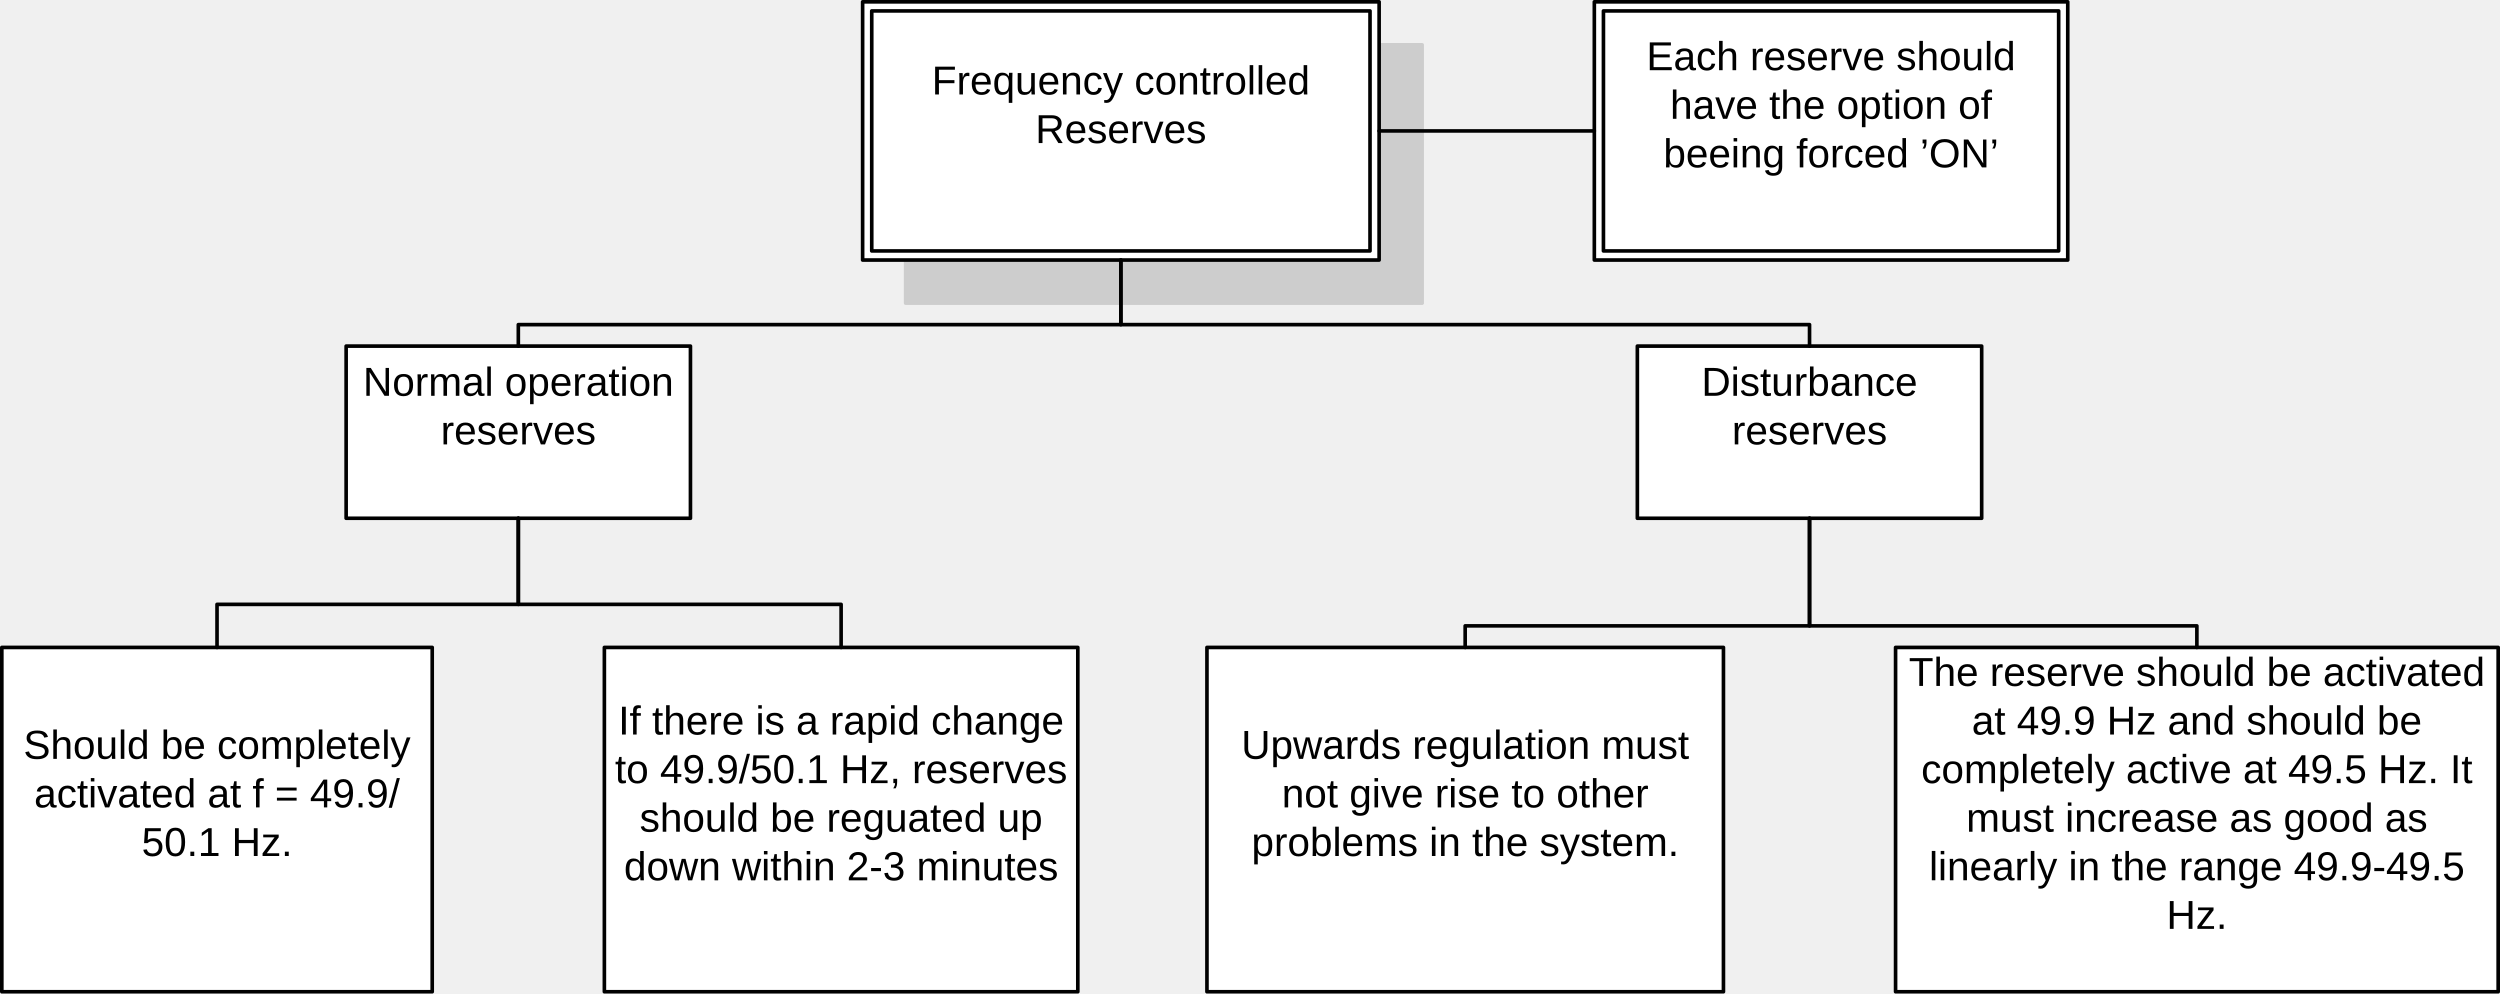
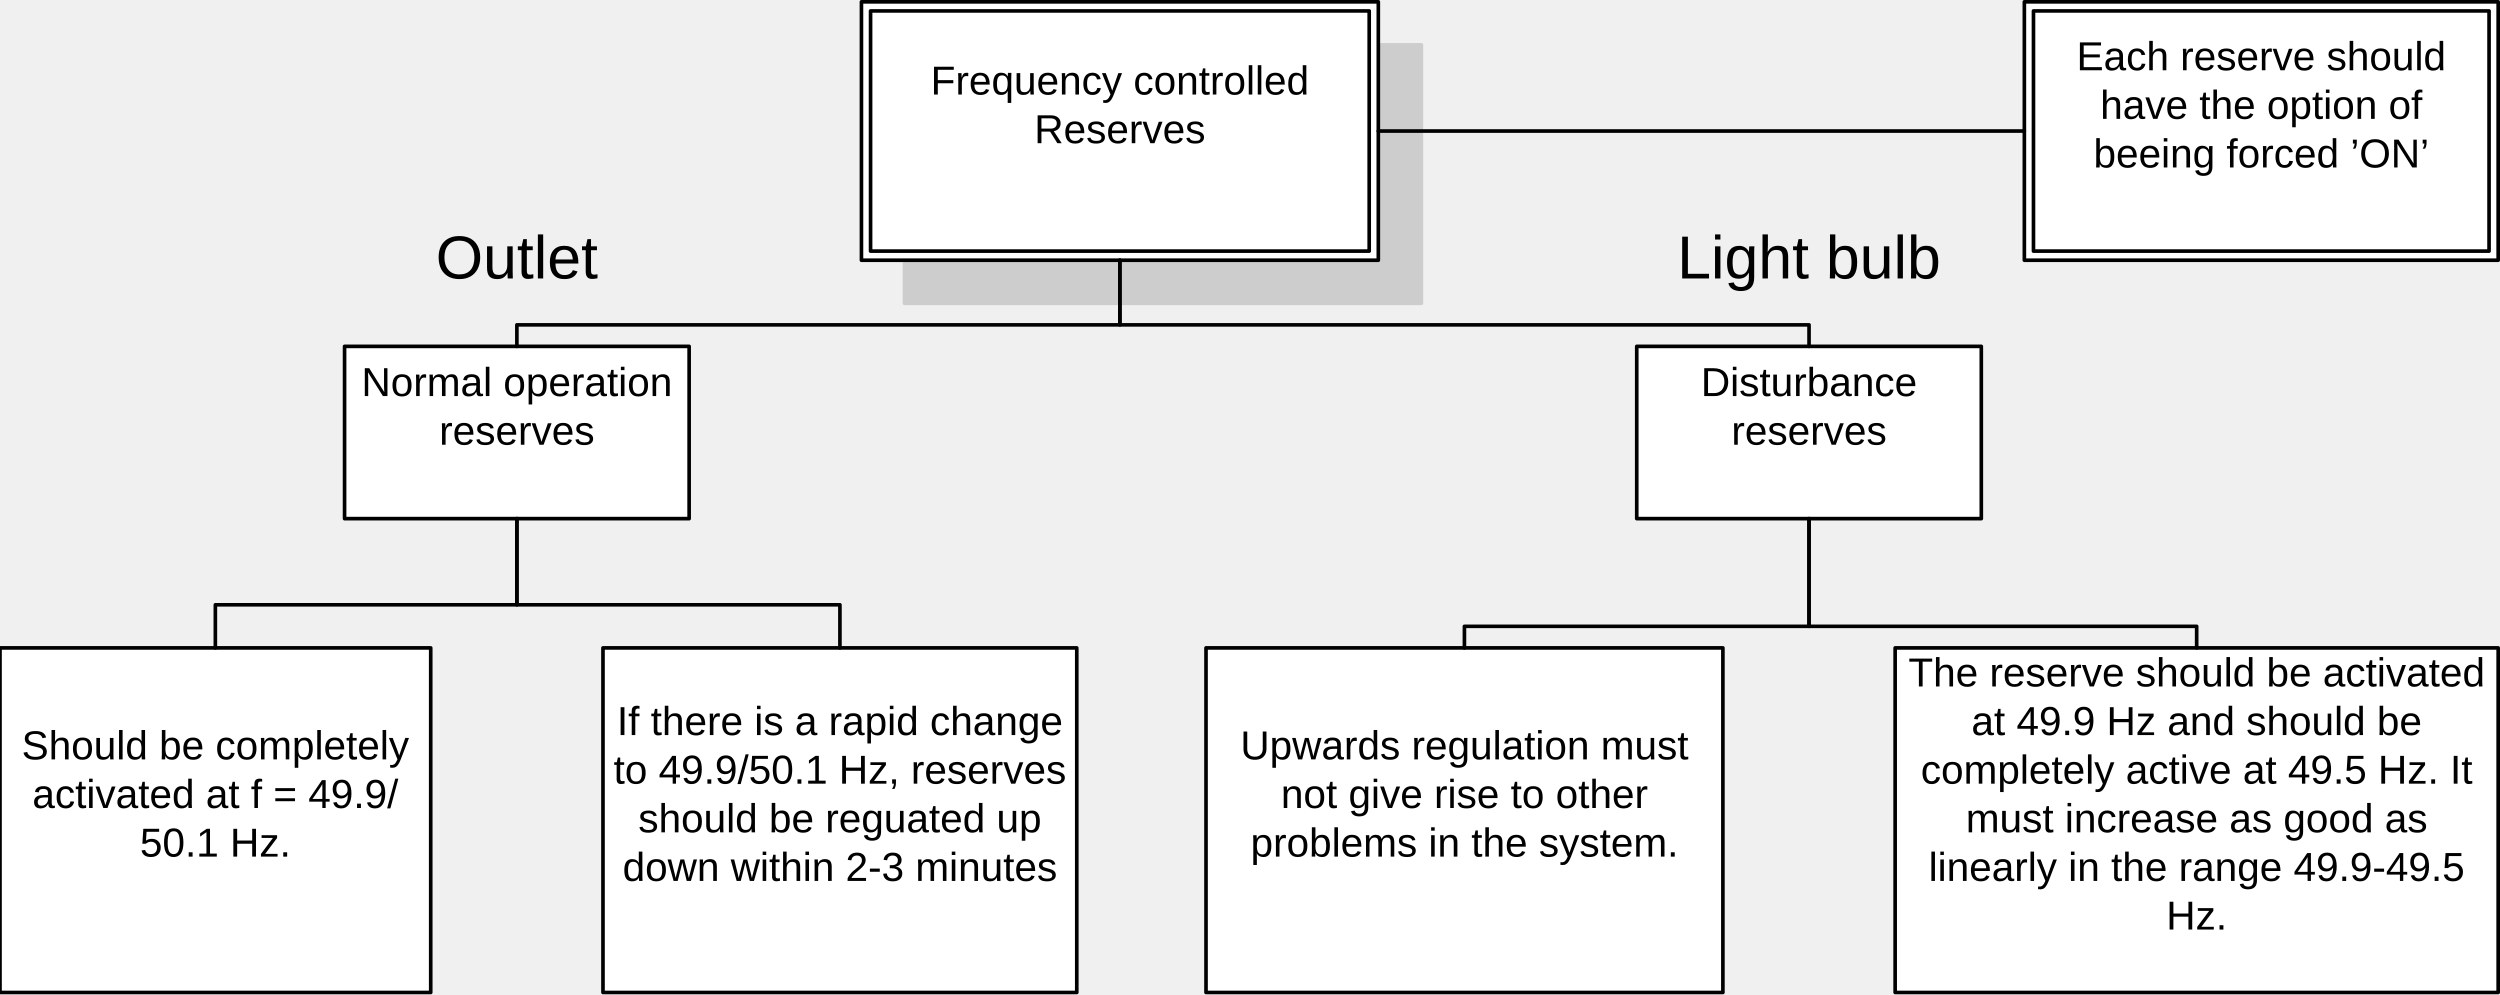
- <svg xmlns="http://www.w3.org/2000/svg" version="1.1" width="617.439" height="245.387" id="svg2" xml:space="preserve">
+ <svg xmlns="http://www.w3.org/2000/svg" version="1.1" width="616.987" height="245.387" id="svg2" xml:space="preserve">
  <defs id="defs6" />
-   <g transform="matrix(1.25,0,0,-1.25,6.24125,246.0012)" id="g12">
-     <g id="g14">
-       <path d="m 173.945,136.909 102.051,0 0,51.024 -102.051,0 0,-51.024 z" id="path16" style="fill:#cdcdcd;fill-opacity:1;fill-rule:evenodd;stroke:none" />
-       <path d="m 173.945,136.909 0,51.032 102.051,0 0,-51.032 -102.051,0 z m 1.801,1.801 0,47.43 98.449,0 0,-47.43 -98.449,0 z" id="path18" style="fill:none;stroke:#cdcdcd;stroke-width:0.72;stroke-linecap:round;stroke-linejoin:round;stroke-miterlimit:10;stroke-opacity:1;stroke-dasharray:none" />
-       <path d="m 165.445,145.421 102.051,0 0,51.024 -102.051,0 0,-51.024 z" id="path20" style="fill:#ffffff;fill-opacity:1;fill-rule:evenodd;stroke:none" />
-       <path d="m 165.445,145.421 0,51.02 102.051,0 0,-51.02 -102.051,0 z m 1.801,1.801 0,47.418 98.449,0 0,-47.418 -98.449,0 z" id="path22" style="fill:none;stroke:#000000;stroke-width:0.72;stroke-linecap:round;stroke-linejoin:round;stroke-miterlimit:10;stroke-opacity:1;stroke-dasharray:none" />
-       <text transform="matrix(1,0,0,-1,179.1166,178.13)" id="text24">
-         <tspan x="0 4.88 7.544 11.992 16.44 20.888 25.336 29.784 33.784 37.784 40 44 48.448 52.895 55.111 57.775 62.223 63.999 65.775 70.223 74.671" y="0" id="tspan26" style="font-size:8px;font-variant:normal;font-weight:normal;writing-mode:lr-tb;fill:#000000;fill-opacity:1;fill-rule:nonzero;stroke:none;font-family:Arial;-inkscape-font-specification:Arial">Frequency controlled </tspan>
-         <tspan x="20.46 26.236 30.684 34.684 39.132 41.796 45.796 50.244" y="9.6" id="tspan28" style="font-size:8px;font-variant:normal;font-weight:normal;writing-mode:lr-tb;fill:#000000;fill-opacity:1;fill-rule:nonzero;stroke:none;font-family:Arial;-inkscape-font-specification:Arial">Reserves</tspan>
-       </text>
-       <path d="m 318.516,94.402 68.031,0 0,34.015 -68.031,0 0,-34.015 z" id="path30" style="fill:#ffffff;fill-opacity:1;fill-rule:evenodd;stroke:#000000;stroke-width:0.72;stroke-linecap:round;stroke-linejoin:round;stroke-miterlimit:10;stroke-opacity:1;stroke-dasharray:none" />
-       <text transform="matrix(1,0,0,-1,331.1866,118.6)" id="text32">
-         <tspan x="0 5.776 7.552 11.552 13.768 18.216 20.88 25.328 29.776 34.224 38.224 42.672" y="0" id="tspan34" style="font-size:8px;font-variant:normal;font-weight:normal;writing-mode:lr-tb;fill:#000000;fill-opacity:1;fill-rule:nonzero;stroke:none;font-family:Arial;-inkscape-font-specification:Arial">Disturbance </tspan>
-         <tspan x="6.01 8.674 13.122 17.122 21.57 24.234 28.234 32.682" y="9.6" id="tspan36" style="font-size:8px;font-variant:normal;font-weight:normal;writing-mode:lr-tb;fill:#000000;fill-opacity:1;fill-rule:nonzero;stroke:none;font-family:Arial;-inkscape-font-specification:Arial">reserves</tspan>
-       </text>
-       <path d="m 216.465,145.421 0,-12.762 136.07,0 0,-4.25" id="path38" style="fill:none;stroke:#000000;stroke-width:0.72;stroke-linecap:round;stroke-linejoin:round;stroke-miterlimit:10;stroke-opacity:1;stroke-dasharray:none" />
-       <path d="m 63.398,94.402 68.028,0 0,34.015 -68.028,0 0,-34.015 z" id="path40" style="fill:#ffffff;fill-opacity:1;fill-rule:evenodd;stroke:#000000;stroke-width:0.72;stroke-linecap:round;stroke-linejoin:round;stroke-miterlimit:10;stroke-opacity:1;stroke-dasharray:none" />
-       <text transform="matrix(1,0,0,-1,66.73663,118.6)" id="text42">
-         <tspan x="0 5.776 10.224 12.888 19.552 24 25.776 27.992 32.44 36.888 41.336 44 48.448 50.663 52.439 56.887 61.335" y="0" id="tspan44" style="font-size:8px;font-variant:normal;font-weight:normal;writing-mode:lr-tb;fill:#000000;fill-opacity:1;fill-rule:nonzero;stroke:none;font-family:Arial;-inkscape-font-specification:Arial">Normal operation </tspan>
-         <tspan x="15.34 18.004 22.452 26.452 30.9 33.564 37.564 42.012" y="9.6" id="tspan46" style="font-size:8px;font-variant:normal;font-weight:normal;writing-mode:lr-tb;fill:#000000;fill-opacity:1;fill-rule:nonzero;stroke:none;font-family:Arial;-inkscape-font-specification:Arial">reserves</tspan>
-       </text>
-       <path d="m 216.465,145.421 0,-12.762 -119.047,0 0,-4.25" id="path48" style="fill:none;stroke:#000000;stroke-width:0.72;stroke-linecap:round;stroke-linejoin:round;stroke-miterlimit:10;stroke-opacity:1;stroke-dasharray:none" />
-       <path d="m 310.016,145.421 93.543,0 0,51.024 -93.543,0 0,-51.024 z" id="path50" style="fill:#ffffff;fill-opacity:1;fill-rule:evenodd;stroke:none" />
-       <path d="m 310.016,145.421 0,51.02 93.539,0 0,-51.02 -93.539,0 z m 1.8,1.801 0,47.418 89.942,0 0,-47.418 -89.942,0 z" id="path52" style="fill:none;stroke:#000000;stroke-width:0.72;stroke-linecap:round;stroke-linejoin:round;stroke-miterlimit:10;stroke-opacity:1;stroke-dasharray:none" />
-       <text transform="matrix(1,0,0,-1,320.3166,182.93)" id="text54">
-         <tspan x="0 5.328 9.776 13.776 18.224 20.44 23.104 27.552 31.552 36 38.664 42.664 47.112 49.328 53.327 57.775 62.223 66.671 68.447 72.895" y="0" id="tspan56" style="font-size:8px;font-variant:normal;font-weight:normal;writing-mode:lr-tb;fill:#000000;fill-opacity:1;fill-rule:nonzero;stroke:none;font-family:Arial;-inkscape-font-specification:Arial">Each reserve should </tspan>
-         <tspan x="4.66 9.108 13.556 17.556 22.004 24.22 26.436 30.884 35.332 37.548 41.996 46.444 48.66 50.436 54.883 59.331 61.547 65.995 68.211" y="9.6" id="tspan58" style="font-size:8px;font-variant:normal;font-weight:normal;writing-mode:lr-tb;fill:#000000;fill-opacity:1;fill-rule:nonzero;stroke:none;font-family:Arial;-inkscape-font-specification:Arial">have the option of </tspan>
-         <tspan x="3.34 7.788 12.236 16.684 18.46 22.908 27.356 29.572 31.788 36.236 38.9 42.9 47.348 51.796 54.011 55.787 62.003 67.779 69.555" y="19.2" id="tspan60" style="font-size:8px;font-variant:normal;font-weight:normal;writing-mode:lr-tb;fill:#000000;fill-opacity:1;fill-rule:nonzero;stroke:none;font-family:Arial;-inkscape-font-specification:Arial">beeing forced ’ON’ </tspan>
-       </text>
-       <path d="m 267.496,170.929 42.52,0" id="path62" style="fill:none;stroke:#000000;stroke-width:0.72;stroke-linecap:round;stroke-linejoin:round;stroke-miterlimit:10;stroke-opacity:1;stroke-dasharray:none" />
-       <path d="m -4.633,0.851 85.039,0 0,68.031 -85.039,0 0,-68.031 z" id="path64" style="fill:#ffffff;fill-opacity:1;fill-rule:evenodd;stroke:#000000;stroke-width:0.72;stroke-linecap:round;stroke-linejoin:round;stroke-miterlimit:10;stroke-opacity:1;stroke-dasharray:none" />
-       <text transform="matrix(1,0,0,-1,-0.359371,46.87)" id="text66">
-         <tspan x="0 5.328 9.776 14.224 18.672 20.448 24.896 27.112 31.56 36.008 38.224 42.224 46.672 53.335 57.783 59.559 64.007 66.223 70.671 72.447 76.447" y="0" id="tspan68" style="font-size:8px;font-variant:normal;font-weight:normal;writing-mode:lr-tb;fill:#000000;fill-opacity:1;fill-rule:nonzero;stroke:none;font-family:Arial;-inkscape-font-specification:Arial">Should be completely </tspan>
-         <tspan x="2.111 6.559 10.559 12.775 14.551 18.551 22.999 25.215 29.663 34.111 36.327 40.775 42.991 45.207 47.423 49.639 54.302 56.518 60.966 65.414 67.63 72.078" y="9.6" id="tspan70" style="font-size:8px;font-variant:normal;font-weight:normal;writing-mode:lr-tb;fill:#000000;fill-opacity:1;fill-rule:nonzero;stroke:none;font-family:Arial;-inkscape-font-specification:Arial">activated at f = 49.9/</tspan>
-         <tspan x="23.349 27.797 32.245 34.461 38.909 41.125 46.901 50.901" y="19.2" id="tspan72" style="font-size:8px;font-variant:normal;font-weight:normal;writing-mode:lr-tb;fill:#000000;fill-opacity:1;fill-rule:nonzero;stroke:none;font-family:Arial;-inkscape-font-specification:Arial">50.1 Hz.</tspan>
-       </text>
-       <path d="m 97.418,94.402 0,-17.012 -59.531,0 0,-8.512" id="path74" style="fill:none;stroke:#000000;stroke-width:0.72;stroke-linecap:round;stroke-linejoin:round;stroke-miterlimit:10;stroke-opacity:1;stroke-dasharray:none" />
-       <path d="m 114.418,0.851 93.543,0 0,68.031 -93.543,0 0,-68.031 z" id="path76" style="fill:#ffffff;fill-opacity:1;fill-rule:evenodd;stroke:#000000;stroke-width:0.72;stroke-linecap:round;stroke-linejoin:round;stroke-miterlimit:10;stroke-opacity:1;stroke-dasharray:none" />
-       <text transform="matrix(1,0,0,-1,117.1666,51.67)" id="text78">
-         <tspan x="0 2.216 4.432 6.648 8.864 13.312 17.76 20.424 24.872 27.088 28.864 32.864 35.08 39.528 41.744 44.408 48.856 53.303 55.079 59.527 61.743 65.743 70.191 74.639 79.087 83.605 88.053" y="0" id="tspan80" style="font-size:8px;font-variant:normal;font-weight:normal;writing-mode:lr-tb;fill:#000000;fill-opacity:1;fill-rule:nonzero;stroke:none;font-family:Arial;-inkscape-font-specification:Arial">If there is a rapid change </tspan>
-         <tspan x="-0.66 1.556 6.004 8.22 12.668 17.116 19.332 23.78 25.996 30.444 34.892 37.108 41.556 43.772 49.547 53.547 55.763 57.979 60.643 65.091 69.091 73.539 76.203 80.267 84.715 88.715" y="9.6" id="tspan82" style="font-size:8px;font-variant:normal;font-weight:normal;writing-mode:lr-tb;fill:#000000;fill-opacity:1;fill-rule:nonzero;stroke:none;font-family:Arial;-inkscape-font-specification:Arial">to 49.9/50.1 Hz, reserves </tspan>
-         <tspan x="4.22 8.22 12.668 17.116 21.564 23.34 27.788 30.004 34.452 38.9 41.116 43.78 48.228 52.676 57.123 61.571 63.787 68.235 72.683 74.899 79.347 83.795" y="19.2" id="tspan84" style="font-size:8px;font-variant:normal;font-weight:normal;writing-mode:lr-tb;fill:#000000;fill-opacity:1;fill-rule:nonzero;stroke:none;font-family:Arial;-inkscape-font-specification:Arial">should be reguated up </tspan>
-         <tspan x="1.12 5.568 10.016 15.792 20.24 22.456 28.232 30.008 32.224 36.672 38.448 42.896 45.112 49.56 52.215 56.663 58.879 65.543 67.319 71.767 76.215 78.431 82.931" y="28.8" id="tspan86" style="font-size:8px;font-variant:normal;font-weight:normal;writing-mode:lr-tb;fill:#000000;fill-opacity:1;fill-rule:nonzero;stroke:none;font-family:Arial;-inkscape-font-specification:Arial">down within 2-3 minutes</tspan>
-       </text>
-       <path d="m 97.418,94.402 0,-17.012 63.777,0 0,-8.512" id="path88" style="fill:none;stroke:#000000;stroke-width:0.72;stroke-linecap:round;stroke-linejoin:round;stroke-miterlimit:10;stroke-opacity:1;stroke-dasharray:none" />
-       <path d="m 233.477,0.851 102.05,0 0,68.031 -102.05,0 0,-68.031 z" id="path90" style="fill:#ffffff;fill-opacity:1;fill-rule:evenodd;stroke:#000000;stroke-width:0.72;stroke-linecap:round;stroke-linejoin:round;stroke-miterlimit:10;stroke-opacity:1;stroke-dasharray:none" />
-       <text transform="matrix(1,0,0,-1,240.2566,46.87)" id="text92">
-         <tspan x="0 5.776 10.224 16 20.448 23.112 27.56 31.56 33.776 36.44 40.888 45.336 49.784 51.559 56.007 58.223 59.999 64.447 68.895 71.111 77.775 82.261 86.261 88.477" y="0" id="tspan94" style="font-size:8px;font-variant:normal;font-weight:normal;writing-mode:lr-tb;fill:#000000;fill-opacity:1;fill-rule:nonzero;stroke:none;font-family:Arial;-inkscape-font-specification:Arial">Upwards regulation must </tspan>
-         <tspan x="8 12.448 16.896 19.112 21.328 25.776 27.552 31.552 36 38.216 40.88 42.656 46.656 51.104 53.32 55.536 59.983 62.199 66.647 68.863 73.311 77.759 80.423" y="9.6" id="tspan96" style="font-size:8px;font-variant:normal;font-weight:normal;writing-mode:lr-tb;fill:#000000;fill-opacity:1;fill-rule:nonzero;stroke:none;font-family:Arial;-inkscape-font-specification:Arial">not give rise to other </tspan>
-         <tspan x="2.01 6.458 9.122 13.57 18.018 19.794 24.242 30.906 34.906 37.122 38.898 43.346 45.562 47.778 52.226 56.673 58.889 62.889 66.889 70.889 73.105 77.553 84.26" y="19.2" id="tspan98" style="font-size:8px;font-variant:normal;font-weight:normal;writing-mode:lr-tb;fill:#000000;fill-opacity:1;fill-rule:nonzero;stroke:none;font-family:Arial;-inkscape-font-specification:Arial">problems in the system.</tspan>
-       </text>
-       <path d="m 369.535,0.851 119.063,0 0,68.031 -119.063,0 0,-68.031 z" id="path100" style="fill:#ffffff;fill-opacity:1;fill-rule:evenodd;stroke:#000000;stroke-width:0.72;stroke-linecap:round;stroke-linejoin:round;stroke-miterlimit:10;stroke-opacity:1;stroke-dasharray:none" />
-       <text transform="matrix(1,0,0,-1,372.1466,61.27)" id="text102">
-         <tspan x="0 4.88 9.328 13.776 15.992 18.656 23.104 27.104 31.552 34.216 38.216 42.664 44.88 48.88 53.327 57.775 62.223 63.999 68.447 70.663 75.111 79.559 81.824 86.272 90.272 92.488 94.264 98.264 102.712 104.928 109.376 113.824" y="0" id="tspan104" style="font-size:8px;font-variant:normal;font-weight:normal;writing-mode:lr-tb;fill:#000000;fill-opacity:1;fill-rule:nonzero;stroke:none;font-family:Arial;-inkscape-font-specification:Arial">The reserve should be activated </tspan>
-         <tspan x="12.44 16.888 19.104 21.32 25.768 30.216 32.432 36.88 39.096 44.872 48.872 51.088 55.536 59.984 64.431 66.647 70.647 75.095 79.543 83.991 85.767 90.215 92.497 96.945 101.393" y="9.6" id="tspan106" style="font-size:8px;font-variant:normal;font-weight:normal;writing-mode:lr-tb;fill:#000000;fill-opacity:1;fill-rule:nonzero;stroke:none;font-family:Arial;-inkscape-font-specification:Arial">at 49.9 Hz and should be </tspan>
-         <tspan x="2.45 6.45 10.898 17.562 22.01 23.786 28.234 30.45 34.898 36.674 40.674 42.89 47.338 51.338 53.553 55.329 59.329 63.777 65.993 70.441 72.657 74.873 79.321 83.83 86.046 90.494 92.71 98.486 102.486 104.702 106.918 109.134 111.35" y="19.2" id="tspan108" style="font-size:8px;font-variant:normal;font-weight:normal;writing-mode:lr-tb;fill:#000000;fill-opacity:1;fill-rule:nonzero;stroke:none;font-family:Arial;-inkscape-font-specification:Arial">completely active at 49.5 Hz. It </tspan>
-         <tspan x="11.34 18.004 22.452 26.452 28.668 30.884 32.66 37.108 41.108 43.772 48.22 52.668 56.668 61.116 63.331 67.779 71.779 73.995 78.443 82.891 87.339 91.828 94.044 98.492 102.492" y="28.8" id="tspan110" style="font-size:8px;font-variant:normal;font-weight:normal;writing-mode:lr-tb;fill:#000000;fill-opacity:1;fill-rule:nonzero;stroke:none;font-family:Arial;-inkscape-font-specification:Arial">must increase as good as </tspan>
-         <tspan x="4 5.776 7.552 12 16.448 20.896 23.56 25.336 29.336 31.552 33.328 37.776 39.992 42.208 46.656 51.104 53.32 55.983 60.431 64.879 69.327 73.775 75.991 80.439 84.94 87.156 91.604 94.268 98.716 103.164 105.38 109.828" y="38.4" id="tspan112" style="font-size:8px;font-variant:normal;font-weight:normal;writing-mode:lr-tb;fill:#000000;fill-opacity:1;fill-rule:nonzero;stroke:none;font-family:Arial;-inkscape-font-specification:Arial">linearly in the range 49.9-49.5 </tspan>
-         <tspan x="50.92 56.696 60.696 62.912" y="48" id="tspan114" style="font-size:8px;font-variant:normal;font-weight:normal;writing-mode:lr-tb;fill:#000000;fill-opacity:1;fill-rule:nonzero;stroke:none;font-family:Arial;-inkscape-font-specification:Arial">Hz. </tspan>
-       </text>
-       <path d="m 352.535,94.402 0,-21.262 -68.039,0 0,-4.262" id="path116" style="fill:none;stroke:#000000;stroke-width:0.72;stroke-linecap:round;stroke-linejoin:round;stroke-miterlimit:10;stroke-opacity:1;stroke-dasharray:none" />
-       <path d="m 352.535,94.402 0,-21.262 76.531,0 0,-4.262" id="path118" style="fill:none;stroke:#000000;stroke-width:0.72;stroke-linecap:round;stroke-linejoin:round;stroke-miterlimit:10;stroke-opacity:1;stroke-dasharray:none" />
-     </g>
+   <g transform="matrix(1.25,0,0,-1.25,-53.15,416.1875)" id="g12">
+     <path d="m 221.1,273.06 102.05,0 0,51.024 -102.05,0 0,-51.024 z" id="path14" style="fill:#cdcdcd;fill-opacity:1;fill-rule:evenodd;stroke:none" />
+     <path d="m 221.1,273.06 0,51.03 102.05,0 0,-51.03 -102.05,0 z m 1.8,1.8 0,47.43 98.45,0 0,-47.43 -98.45,0 z" id="path16" style="fill:none;stroke:#cdcdcd;stroke-width:0.72;stroke-linecap:round;stroke-linejoin:round;stroke-miterlimit:10;stroke-opacity:1;stroke-dasharray:none" />
+     <path d="m 212.6,281.57 102.05,0 0,51.024 -102.05,0 0,-51.024 z" id="path18" style="fill:#ffffff;fill-opacity:1;fill-rule:evenodd;stroke:none" />
+     <path d="m 212.6,281.57 0,51.02 102.05,0 0,-51.02 -102.05,0 z m 1.8,1.8 0,47.42 98.45,0 0,-47.42 -98.45,0 z" id="path20" style="fill:none;stroke:#000000;stroke-width:0.72;stroke-linecap:round;stroke-linejoin:round;stroke-miterlimit:10;stroke-opacity:1;stroke-dasharray:none" />
+     <text transform="matrix(1,0,0,-1,226.27,314.28)" id="text22">
+       <tspan x="0 4.887 7.551 12 16.449 20.898 25.348 29.797 33.797 37.797 40.02 44.02 48.469 52.918 55.141 57.805 62.254 64.031 65.809 70.258 74.707" y="0" id="tspan24" style="font-size:8px;font-variant:normal;font-weight:normal;writing-mode:lr-tb;fill:#000000;fill-opacity:1;fill-rule:nonzero;stroke:none;font-family:Arial;-inkscape-font-specification:Arial">Frequency controlled </tspan>
+     </text>
+     <text transform="matrix(1,0,0,-1,246.73,304.68)" id="text26">
+       <tspan x="0 5.777 10.227 14.227 18.676 21.34 25.34 29.789" y="0" id="tspan28" style="font-size:8px;font-variant:normal;font-weight:normal;writing-mode:lr-tb;fill:#000000;fill-opacity:1;fill-rule:nonzero;stroke:none;font-family:Arial;-inkscape-font-specification:Arial">Reserves</tspan>
+     </text>
+     <path d="m 365.67,230.55 68.031,0 0,34.016 -68.031,0 0,-34.016 z" id="path30" style="fill:#ffffff;fill-opacity:1;fill-rule:evenodd;stroke:none" />
+     <path d="m 365.67,230.55 68.031,0 0,34.016 -68.031,0 0,-34.016 z" id="path32" style="fill:none;stroke:#000000;stroke-width:0.72;stroke-linecap:round;stroke-linejoin:round;stroke-miterlimit:10;stroke-opacity:1;stroke-dasharray:none" />
+     <text transform="matrix(1,0,0,-1,378.34,254.75)" id="text34">
+       <tspan x="0 5.777 7.555 11.555 13.777 18.227 20.891 25.34 29.789 34.238 38.238 42.688" y="0" id="tspan36" style="font-size:8px;font-variant:normal;font-weight:normal;writing-mode:lr-tb;fill:#000000;fill-opacity:1;fill-rule:nonzero;stroke:none;font-family:Arial;-inkscape-font-specification:Arial">Disturbance </tspan>
+     </text>
+     <text transform="matrix(1,0,0,-1,384.35,245.15)" id="text38">
+       <tspan x="0 2.664 7.113 11.113 15.563 18.227 22.227 26.676" y="0" id="tspan40" style="font-size:8px;font-variant:normal;font-weight:normal;writing-mode:lr-tb;fill:#000000;fill-opacity:1;fill-rule:nonzero;stroke:none;font-family:Arial;-inkscape-font-specification:Arial">reserves</tspan>
+     </text>
+     <path d="m 263.62,281.57 0,-12.76 136.07,0 0,-4.25" id="path42" style="fill:none;stroke:#000000;stroke-width:0.72;stroke-linecap:round;stroke-linejoin:round;stroke-miterlimit:10;stroke-opacity:1;stroke-dasharray:none" />
+     <path d="m 110.55,230.55 68.031,0 0,34.016 -68.031,0 0,-34.016 z" id="path44" style="fill:#ffffff;fill-opacity:1;fill-rule:evenodd;stroke:none" />
+     <path d="m 110.55,230.55 68.031,0 0,34.016 -68.031,0 0,-34.016 z" id="path46" style="fill:none;stroke:#000000;stroke-width:0.72;stroke-linecap:round;stroke-linejoin:round;stroke-miterlimit:10;stroke-opacity:1;stroke-dasharray:none" />
+     <text transform="matrix(1,0,0,-1,113.89,254.75)" id="text48">
+       <tspan x="0 5.777 10.227 12.891 19.555 24.004 25.781 28.004 32.453 36.902 41.351 44.016 48.465 50.687 52.465 56.914 61.363" y="0" id="tspan50" style="font-size:8px;font-variant:normal;font-weight:normal;writing-mode:lr-tb;fill:#000000;fill-opacity:1;fill-rule:nonzero;stroke:none;font-family:Arial;-inkscape-font-specification:Arial">Normal operation </tspan>
+     </text>
+     <text transform="matrix(1,0,0,-1,129.23,245.15)" id="text52">
+       <tspan x="0 2.664 7.113 11.113 15.563 18.227 22.227 26.676" y="0" id="tspan54" style="font-size:8px;font-variant:normal;font-weight:normal;writing-mode:lr-tb;fill:#000000;fill-opacity:1;fill-rule:nonzero;stroke:none;font-family:Arial;-inkscape-font-specification:Arial">reserves</tspan>
+     </text>
+     <path d="m 263.62,281.57 0,-12.76 -119.05,0 0,-4.25" id="path56" style="fill:none;stroke:#000000;stroke-width:0.72;stroke-linecap:round;stroke-linejoin:round;stroke-miterlimit:10;stroke-opacity:1;stroke-dasharray:none" />
+     <path d="m 442.2,281.57 93.543,0 0,51.024 -93.543,0 0,-51.024 z" id="path58" style="fill:#ffffff;fill-opacity:1;fill-rule:evenodd;stroke:none" />
+     <path d="m 442.2,281.57 0,51.02 93.55,0 0,-51.02 -93.55,0 z m 1.8,1.8 0,47.42 89.95,0 0,-47.42 -89.95,0 z" id="path60" style="fill:none;stroke:#000000;stroke-width:0.72;stroke-linecap:round;stroke-linejoin:round;stroke-miterlimit:10;stroke-opacity:1;stroke-dasharray:none" />
+     <text transform="matrix(1,0,0,-1,452.51,319.08)" id="text62">
+       <tspan x="0 5.336 9.785 13.785 18.234 20.457 23.121 27.57 31.57 36.019 38.684 42.684 47.133 49.355 53.356 57.805 62.254 66.703 68.48 72.93" y="0" id="tspan64" style="font-size:8px;font-variant:normal;font-weight:normal;writing-mode:lr-tb;fill:#000000;fill-opacity:1;fill-rule:nonzero;stroke:none;font-family:Arial;-inkscape-font-specification:Arial">Each reserve should </tspan>
+     </text>
+     <text transform="matrix(1,0,0,-1,457.17,309.48)" id="text66">
+       <tspan x="0 4.449 8.898 12.898 17.348 19.57 21.793 26.242 30.691 32.914 37.363 41.812 44.035 45.812 50.261 54.71 56.933 61.382 63.605" y="0" id="tspan68" style="font-size:8px;font-variant:normal;font-weight:normal;writing-mode:lr-tb;fill:#000000;fill-opacity:1;fill-rule:nonzero;stroke:none;font-family:Arial;-inkscape-font-specification:Arial">have the option of </tspan>
+     </text>
+     <text transform="matrix(1,0,0,-1,455.85,299.88)" id="text70">
+       <tspan x="0 4.449 8.898 13.348 15.125 19.574 24.023 26.246 28.468 32.917 35.582 39.582 44.031 48.48 50.703 52.48 58.703 64.48 66.257" y="0" id="tspan72" style="font-size:8px;font-variant:normal;font-weight:normal;writing-mode:lr-tb;fill:#000000;fill-opacity:1;fill-rule:nonzero;stroke:none;font-family:Arial;-inkscape-font-specification:Arial">beeing forced ’ON’ </tspan>
+     </text>
+     <path d="m 314.65,307.08 127.55,0" id="path74" style="fill:none;stroke:#000000;stroke-width:0.72;stroke-linecap:round;stroke-linejoin:round;stroke-miterlimit:10;stroke-opacity:1;stroke-dasharray:none" />
+     <path d="m 42.52,137 85.039,0 0,68.032 -85.039,0 0,-68.032 z" id="path76" style="fill:#ffffff;fill-opacity:1;fill-rule:evenodd;stroke:none" />
+     <path d="m 42.52,137 85.039,0 0,68.032 -85.039,0 0,-68.032 z" id="path78" style="fill:none;stroke:#000000;stroke-width:0.72;stroke-linecap:round;stroke-linejoin:round;stroke-miterlimit:10;stroke-opacity:1;stroke-dasharray:none" />
+     <text transform="matrix(1,0,0,-1,46.794,183.02)" id="text80">
+       <tspan x="0 5.336 9.785 14.234 18.683 20.461 24.91 27.132 31.582 36.031 38.253 42.253 46.703 53.367 57.816 59.593 64.042 66.265 70.714 72.491 76.491" y="0" id="tspan82" style="font-size:8px;font-variant:normal;font-weight:normal;writing-mode:lr-tb;fill:#000000;fill-opacity:1;fill-rule:nonzero;stroke:none;font-family:Arial;-inkscape-font-specification:Arial">Should be completely </tspan>
+     </text>
+     <text transform="matrix(1,0,0,-1,48.905,173.42)" id="text84">
+       <tspan x="0 4.449 8.449 10.672 12.449 16.449 20.898 23.121 27.57 32.019 34.242 38.691 40.914 43.136 45.359" y="0" id="tspan86" style="font-size:8px;font-variant:normal;font-weight:normal;writing-mode:lr-tb;fill:#000000;fill-opacity:1;fill-rule:nonzero;stroke:none;font-family:Arial;-inkscape-font-specification:Arial">activated at f </tspan>
+     </text>
+     <text transform="matrix(1,0,0,-1,96.486,173.42)" id="text88">
+       <tspan x="0 4.672" y="0" id="tspan90" style="font-size:8px;font-variant:normal;font-weight:normal;writing-mode:lr-tb;fill:#000000;fill-opacity:1;fill-rule:nonzero;stroke:none;font-family:Arial;-inkscape-font-specification:Arial">= </tspan>
+     </text>
+     <text transform="matrix(1,0,0,-1,103.38,173.42)" id="text92">
+       <tspan x="0 4.449" y="0" id="tspan94" style="font-size:8px;font-variant:normal;font-weight:normal;writing-mode:lr-tb;fill:#000000;fill-opacity:1;fill-rule:nonzero;stroke:none;font-family:Arial;-inkscape-font-specification:Arial">49</tspan>
+     </text>
+     <text transform="matrix(1,0,0,-1,112.28,173.42)" id="text96">
+       <tspan x="0" y="0" id="tspan98" style="font-size:8px;font-variant:normal;font-weight:normal;writing-mode:lr-tb;fill:#000000;fill-opacity:1;fill-rule:nonzero;stroke:none;font-family:Arial;-inkscape-font-specification:Arial">.</tspan>
+     </text>
+     <text transform="matrix(1,0,0,-1,114.5,173.42)" id="text100">
+       <tspan x="0" y="0" id="tspan102" style="font-size:8px;font-variant:normal;font-weight:normal;writing-mode:lr-tb;fill:#000000;fill-opacity:1;fill-rule:nonzero;stroke:none;font-family:Arial;-inkscape-font-specification:Arial">9</tspan>
+     </text>
+     <text transform="matrix(1,0,0,-1,118.95,173.42)" id="text104">
+       <tspan x="0" y="0" id="tspan106" style="font-size:8px;font-variant:normal;font-weight:normal;writing-mode:lr-tb;fill:#000000;fill-opacity:1;fill-rule:nonzero;stroke:none;font-family:Arial;-inkscape-font-specification:Arial">/</tspan>
+     </text>
+     <text transform="matrix(1,0,0,-1,70.143,163.82)" id="text108">
+       <tspan x="0 4.449" y="0" id="tspan110" style="font-size:8px;font-variant:normal;font-weight:normal;writing-mode:lr-tb;fill:#000000;fill-opacity:1;fill-rule:nonzero;stroke:none;font-family:Arial;-inkscape-font-specification:Arial">50</tspan>
+     </text>
+     <text transform="matrix(1,0,0,-1,79.041,163.82)" id="text112">
+       <tspan x="0" y="0" id="tspan114" style="font-size:8px;font-variant:normal;font-weight:normal;writing-mode:lr-tb;fill:#000000;fill-opacity:1;fill-rule:nonzero;stroke:none;font-family:Arial;-inkscape-font-specification:Arial">.</tspan>
+     </text>
+     <text transform="matrix(1,0,0,-1,81.264,163.82)" id="text116">
+       <tspan x="0 4.449" y="0" id="tspan118" style="font-size:8px;font-variant:normal;font-weight:normal;writing-mode:lr-tb;fill:#000000;fill-opacity:1;fill-rule:nonzero;stroke:none;font-family:Arial;-inkscape-font-specification:Arial">1 </tspan>
+     </text>
+     <text transform="matrix(1,0,0,-1,87.936,163.82)" id="text120">
+       <tspan x="0 5.777" y="0" id="tspan122" style="font-size:8px;font-variant:normal;font-weight:normal;writing-mode:lr-tb;fill:#000000;fill-opacity:1;fill-rule:nonzero;stroke:none;font-family:Arial;-inkscape-font-specification:Arial">Hz</tspan>
+     </text>
+     <text transform="matrix(1,0,0,-1,97.713,163.82)" id="text124">
+       <tspan x="0" y="0" id="tspan126" style="font-size:8px;font-variant:normal;font-weight:normal;writing-mode:lr-tb;fill:#000000;fill-opacity:1;fill-rule:nonzero;stroke:none;font-family:Arial;-inkscape-font-specification:Arial">.</tspan>
+     </text>
+     <path d="m 144.57,230.55 0,-17.01 -59.531,0 0,-8.51" id="path128" style="fill:none;stroke:#000000;stroke-width:0.72;stroke-linecap:round;stroke-linejoin:round;stroke-miterlimit:10;stroke-opacity:1;stroke-dasharray:none" />
+     <path d="m 161.57,137 93.543,0 0,68.032 -93.543,0 0,-68.032 z" id="path130" style="fill:#ffffff;fill-opacity:1;fill-rule:evenodd;stroke:none" />
+     <path d="m 161.57,137 93.543,0 0,68.032 -93.543,0 0,-68.032 z" id="path132" style="fill:none;stroke:#000000;stroke-width:0.72;stroke-linecap:round;stroke-linejoin:round;stroke-miterlimit:10;stroke-opacity:1;stroke-dasharray:none" />
+     <text transform="matrix(1,0,0,-1,164.32,187.82)" id="text134">
+       <tspan x="0 2.223 4.445 6.668 8.89 13.339 17.789 20.453 24.902 27.125 28.902 32.902 35.125 39.574 41.796 44.461 48.91 53.359 55.136 59.585 61.808 65.808 70.257 74.706 79.156 83.605 88.054" y="0" id="tspan136" style="font-size:8px;font-variant:normal;font-weight:normal;writing-mode:lr-tb;fill:#000000;fill-opacity:1;fill-rule:nonzero;stroke:none;font-family:Arial;-inkscape-font-specification:Arial">If there is a rapid change </tspan>
+     </text>
+     <text transform="matrix(1,0,0,-1,163.66,178.22)" id="text138">
+       <tspan x="0 2.223 6.672" y="0" id="tspan140" style="font-size:8px;font-variant:normal;font-weight:normal;writing-mode:lr-tb;fill:#000000;fill-opacity:1;fill-rule:nonzero;stroke:none;font-family:Arial;-inkscape-font-specification:Arial">to </tspan>
+     </text>
+     <text transform="matrix(1,0,0,-1,172.55,178.22)" id="text142">
+       <tspan x="0 4.449" y="0" id="tspan144" style="font-size:8px;font-variant:normal;font-weight:normal;writing-mode:lr-tb;fill:#000000;fill-opacity:1;fill-rule:nonzero;stroke:none;font-family:Arial;-inkscape-font-specification:Arial">49</tspan>
+     </text>
+     <text transform="matrix(1,0,0,-1,181.45,178.22)" id="text146">
+       <tspan x="0" y="0" id="tspan148" style="font-size:8px;font-variant:normal;font-weight:normal;writing-mode:lr-tb;fill:#000000;fill-opacity:1;fill-rule:nonzero;stroke:none;font-family:Arial;-inkscape-font-specification:Arial">.</tspan>
+     </text>
+     <text transform="matrix(1,0,0,-1,183.67,178.22)" id="text150">
+       <tspan x="0" y="0" id="tspan152" style="font-size:8px;font-variant:normal;font-weight:normal;writing-mode:lr-tb;fill:#000000;fill-opacity:1;fill-rule:nonzero;stroke:none;font-family:Arial;-inkscape-font-specification:Arial">9</tspan>
+     </text>
+     <text transform="matrix(1,0,0,-1,188.12,178.22)" id="text154">
+       <tspan x="0" y="0" id="tspan156" style="font-size:8px;font-variant:normal;font-weight:normal;writing-mode:lr-tb;fill:#000000;fill-opacity:1;fill-rule:nonzero;stroke:none;font-family:Arial;-inkscape-font-specification:Arial">/</tspan>
+     </text>
+     <text transform="matrix(1,0,0,-1,190.34,178.22)" id="text158">
+       <tspan x="0 4.449" y="0" id="tspan160" style="font-size:8px;font-variant:normal;font-weight:normal;writing-mode:lr-tb;fill:#000000;fill-opacity:1;fill-rule:nonzero;stroke:none;font-family:Arial;-inkscape-font-specification:Arial">50</tspan>
+     </text>
+     <text transform="matrix(1,0,0,-1,199.24,178.22)" id="text162">
+       <tspan x="0" y="0" id="tspan164" style="font-size:8px;font-variant:normal;font-weight:normal;writing-mode:lr-tb;fill:#000000;fill-opacity:1;fill-rule:nonzero;stroke:none;font-family:Arial;-inkscape-font-specification:Arial">.</tspan>
+     </text>
+     <text transform="matrix(1,0,0,-1,201.47,178.22)" id="text166">
+       <tspan x="0 4.449" y="0" id="tspan168" style="font-size:8px;font-variant:normal;font-weight:normal;writing-mode:lr-tb;fill:#000000;fill-opacity:1;fill-rule:nonzero;stroke:none;font-family:Arial;-inkscape-font-specification:Arial">1 </tspan>
+     </text>
+     <text transform="matrix(1,0,0,-1,208.14,178.22)" id="text170">
+       <tspan x="0 5.777" y="0" id="tspan172" style="font-size:8px;font-variant:normal;font-weight:normal;writing-mode:lr-tb;fill:#000000;fill-opacity:1;fill-rule:nonzero;stroke:none;font-family:Arial;-inkscape-font-specification:Arial">Hz</tspan>
+     </text>
+     <text transform="matrix(1,0,0,-1,217.91,178.22)" id="text174">
+       <tspan x="0 2.223" y="0" id="tspan176" style="font-size:8px;font-variant:normal;font-weight:normal;writing-mode:lr-tb;fill:#000000;fill-opacity:1;fill-rule:nonzero;stroke:none;font-family:Arial;-inkscape-font-specification:Arial">, </tspan>
+     </text>
+     <text transform="matrix(1,0,0,-1,222.36,178.22)" id="text178">
+       <tspan x="0 2.664 7.113 11.113 15.563 18.227 22.227 26.676 30.676" y="0" id="tspan180" style="font-size:8px;font-variant:normal;font-weight:normal;writing-mode:lr-tb;fill:#000000;fill-opacity:1;fill-rule:nonzero;stroke:none;font-family:Arial;-inkscape-font-specification:Arial">reserves </tspan>
+     </text>
+     <text transform="matrix(1,0,0,-1,168.54,168.62)" id="text182">
+       <tspan x="0 4 8.449 12.898 17.348 19.125 23.574 25.797 30.246 34.695 36.918 39.582 44.031 48.48 52.929 57.378 59.601 64.05 68.499 70.722 75.171 79.62" y="0" id="tspan184" style="font-size:8px;font-variant:normal;font-weight:normal;writing-mode:lr-tb;fill:#000000;fill-opacity:1;fill-rule:nonzero;stroke:none;font-family:Arial;-inkscape-font-specification:Arial">should be reguated up </tspan>
+     </text>
+     <text transform="matrix(1,0,0,-1,165.44,159.02)" id="text186">
+       <tspan x="0 4.449 8.898 14.676 19.125 21.347 27.125 28.902 31.125 35.574 37.351 41.8" y="0" id="tspan188" style="font-size:8px;font-variant:normal;font-weight:normal;writing-mode:lr-tb;fill:#000000;fill-opacity:1;fill-rule:nonzero;stroke:none;font-family:Arial;-inkscape-font-specification:Arial">down within </tspan>
+     </text>
+     <text transform="matrix(1,0,0,-1,209.46,159.02)" id="text190">
+       <tspan x="0" y="0" id="tspan192" style="font-size:8px;font-variant:normal;font-weight:normal;writing-mode:lr-tb;fill:#000000;fill-opacity:1;fill-rule:nonzero;stroke:none;font-family:Arial;-inkscape-font-specification:Arial">2</tspan>
+     </text>
+     <text transform="matrix(1,0,0,-1,213.91,159.02)" id="text194">
+       <tspan x="0" y="0" id="tspan196" style="font-size:8px;font-variant:normal;font-weight:normal;writing-mode:lr-tb;fill:#000000;fill-opacity:1;fill-rule:nonzero;stroke:none;font-family:Arial;-inkscape-font-specification:Arial">-</tspan>
+     </text>
+     <text transform="matrix(1,0,0,-1,216.57,159.02)" id="text198">
+       <tspan x="0 4.449" y="0" id="tspan200" style="font-size:8px;font-variant:normal;font-weight:normal;writing-mode:lr-tb;fill:#000000;fill-opacity:1;fill-rule:nonzero;stroke:none;font-family:Arial;-inkscape-font-specification:Arial">3 </tspan>
+     </text>
+     <text transform="matrix(1,0,0,-1,223.24,159.02)" id="text202">
+       <tspan x="0 6.664 8.441 12.891 17.34 19.562 24.011" y="0" id="tspan204" style="font-size:8px;font-variant:normal;font-weight:normal;writing-mode:lr-tb;fill:#000000;fill-opacity:1;fill-rule:nonzero;stroke:none;font-family:Arial;-inkscape-font-specification:Arial">minutes</tspan>
+     </text>
+     <path d="m 144.57,230.55 0,-17.01 63.78,0 0,-8.51" id="path206" style="fill:none;stroke:#000000;stroke-width:0.72;stroke-linecap:round;stroke-linejoin:round;stroke-miterlimit:10;stroke-opacity:1;stroke-dasharray:none" />
+     <path d="m 280.63,137 102.05,0 0,68.032 -102.05,0 0,-68.032 z" id="path208" style="fill:#ffffff;fill-opacity:1;fill-rule:evenodd;stroke:none" />
+     <path d="m 280.63,137 102.05,0 0,68.032 -102.05,0 0,-68.032 z" id="path210" style="fill:none;stroke:#000000;stroke-width:0.72;stroke-linecap:round;stroke-linejoin:round;stroke-miterlimit:10;stroke-opacity:1;stroke-dasharray:none" />
+     <text transform="matrix(1,0,0,-1,287.41,183.02)" id="text212">
+       <tspan x="0 5.777 10.227 16.004 20.453 23.117 27.567 31.567 33.789 36.453 40.903 45.352 49.801 51.578 56.027 58.25 60.027 64.477 68.926 71.148 77.812 82.261 86.262 88.484" y="0" id="tspan214" style="font-size:8px;font-variant:normal;font-weight:normal;writing-mode:lr-tb;fill:#000000;fill-opacity:1;fill-rule:nonzero;stroke:none;font-family:Arial;-inkscape-font-specification:Arial">Upwards regulation must </tspan>
+     </text>
+     <text transform="matrix(1,0,0,-1,295.41,173.42)" id="text216">
+       <tspan x="0 4.449 8.898 11.121 13.343 17.793 19.57 23.57 28.019 30.242 32.906 34.683 38.683 43.133 45.355 47.578 52.027 54.249 58.699 60.921 65.37 69.82 72.484" y="0" id="tspan218" style="font-size:8px;font-variant:normal;font-weight:normal;writing-mode:lr-tb;fill:#000000;fill-opacity:1;fill-rule:nonzero;stroke:none;font-family:Arial;-inkscape-font-specification:Arial">not give rise to other </tspan>
+     </text>
+     <text transform="matrix(1,0,0,-1,289.42,163.82)" id="text220">
+       <tspan x="0 4.449 7.113 11.563 16.012 17.789 22.238 28.902 32.902 35.125 36.902 41.351 43.574 45.797 50.246 54.695 56.917 60.918 64.918 68.918 71.14 75.589" y="0" id="tspan222" style="font-size:8px;font-variant:normal;font-weight:normal;writing-mode:lr-tb;fill:#000000;fill-opacity:1;fill-rule:nonzero;stroke:none;font-family:Arial;-inkscape-font-specification:Arial">problems in the system</tspan>
+     </text>
+     <text transform="matrix(1,0,0,-1,371.67,163.82)" id="text224">
+       <tspan x="0" y="0" id="tspan226" style="font-size:8px;font-variant:normal;font-weight:normal;writing-mode:lr-tb;fill:#000000;fill-opacity:1;fill-rule:nonzero;stroke:none;font-family:Arial;-inkscape-font-specification:Arial">.</tspan>
+     </text>
+     <path d="m 416.69,137 119.06,0 0,68.032 -119.06,0 0,-68.032 z" id="path228" style="fill:#ffffff;fill-opacity:1;fill-rule:evenodd;stroke:none" />
+     <path d="m 416.69,137 119.06,0 0,68.032 -119.06,0 0,-68.032 z" id="path230" style="fill:none;stroke:#000000;stroke-width:0.72;stroke-linecap:round;stroke-linejoin:round;stroke-miterlimit:10;stroke-opacity:1;stroke-dasharray:none" />
+     <text transform="matrix(1,0,0,-1,419.3,197.42)" id="text232">
+       <tspan x="0 4.887 9.336 13.785 16.008 18.672 23.121 27.121 31.57 34.234 38.235 42.684 44.906 48.906 53.356 57.805 62.254 64.031 68.48 70.703 75.152 79.601 81.824 86.273 90.273 92.496 94.273 98.273 102.722 104.945 109.394 113.843" y="0" id="tspan234" style="font-size:8px;font-variant:normal;font-weight:normal;writing-mode:lr-tb;fill:#000000;fill-opacity:1;fill-rule:nonzero;stroke:none;font-family:Arial;-inkscape-font-specification:Arial">The reserve should be activated </tspan>
+     </text>
+     <text transform="matrix(1,0,0,-1,431.74,187.82)" id="text236">
+       <tspan x="0 4.449 6.672" y="0" id="tspan238" style="font-size:8px;font-variant:normal;font-weight:normal;writing-mode:lr-tb;fill:#000000;fill-opacity:1;fill-rule:nonzero;stroke:none;font-family:Arial;-inkscape-font-specification:Arial">at </tspan>
+     </text>
+     <text transform="matrix(1,0,0,-1,440.64,187.82)" id="text240">
+       <tspan x="0 4.449" y="0" id="tspan242" style="font-size:8px;font-variant:normal;font-weight:normal;writing-mode:lr-tb;fill:#000000;fill-opacity:1;fill-rule:nonzero;stroke:none;font-family:Arial;-inkscape-font-specification:Arial">49</tspan>
+     </text>
+     <text transform="matrix(1,0,0,-1,449.54,187.82)" id="text244">
+       <tspan x="0" y="0" id="tspan246" style="font-size:8px;font-variant:normal;font-weight:normal;writing-mode:lr-tb;fill:#000000;fill-opacity:1;fill-rule:nonzero;stroke:none;font-family:Arial;-inkscape-font-specification:Arial">.</tspan>
+     </text>
+     <text transform="matrix(1,0,0,-1,451.76,187.82)" id="text248">
+       <tspan x="0 4.449" y="0" id="tspan250" style="font-size:8px;font-variant:normal;font-weight:normal;writing-mode:lr-tb;fill:#000000;fill-opacity:1;fill-rule:nonzero;stroke:none;font-family:Arial;-inkscape-font-specification:Arial">9 </tspan>
+     </text>
+     <text transform="matrix(1,0,0,-1,458.43,187.82)" id="text252">
+       <tspan x="0 5.777 9.778 12 16.449 20.898 25.348 27.57 31.57 36.019 40.469 44.918 46.695 51.144 53.367 57.816 62.265" y="0" id="tspan254" style="font-size:8px;font-variant:normal;font-weight:normal;writing-mode:lr-tb;fill:#000000;fill-opacity:1;fill-rule:nonzero;stroke:none;font-family:Arial;-inkscape-font-specification:Arial">Hz and should be </tspan>
+     </text>
+     <text transform="matrix(1,0,0,-1,421.75,178.22)" id="text256">
+       <tspan x="0 4 8.449 15.113 19.562 21.34 25.789 28.012 32.461 34.238 38.238 40.461 44.91 48.91 51.133 52.91 56.91 61.359 63.582 68.031 70.253" y="0" id="tspan258" style="font-size:8px;font-variant:normal;font-weight:normal;writing-mode:lr-tb;fill:#000000;fill-opacity:1;fill-rule:nonzero;stroke:none;font-family:Arial;-inkscape-font-specification:Arial">completely active at </tspan>
+     </text>
+     <text transform="matrix(1,0,0,-1,494.23,178.22)" id="text260">
+       <tspan x="0 4.449" y="0" id="tspan262" style="font-size:8px;font-variant:normal;font-weight:normal;writing-mode:lr-tb;fill:#000000;fill-opacity:1;fill-rule:nonzero;stroke:none;font-family:Arial;-inkscape-font-specification:Arial">49</tspan>
+     </text>
+     <text transform="matrix(1,0,0,-1,503.13,178.22)" id="text264">
+       <tspan x="0" y="0" id="tspan266" style="font-size:8px;font-variant:normal;font-weight:normal;writing-mode:lr-tb;fill:#000000;fill-opacity:1;fill-rule:nonzero;stroke:none;font-family:Arial;-inkscape-font-specification:Arial">.</tspan>
+     </text>
+     <text transform="matrix(1,0,0,-1,505.35,178.22)" id="text268">
+       <tspan x="0 4.449" y="0" id="tspan270" style="font-size:8px;font-variant:normal;font-weight:normal;writing-mode:lr-tb;fill:#000000;fill-opacity:1;fill-rule:nonzero;stroke:none;font-family:Arial;-inkscape-font-specification:Arial">5 </tspan>
+     </text>
+     <text transform="matrix(1,0,0,-1,512.02,178.22)" id="text272">
+       <tspan x="0 5.777" y="0" id="tspan274" style="font-size:8px;font-variant:normal;font-weight:normal;writing-mode:lr-tb;fill:#000000;fill-opacity:1;fill-rule:nonzero;stroke:none;font-family:Arial;-inkscape-font-specification:Arial">Hz</tspan>
+     </text>
+     <text transform="matrix(1,0,0,-1,521.8,178.22)" id="text276">
+       <tspan x="0 2.223" y="0" id="tspan278" style="font-size:8px;font-variant:normal;font-weight:normal;writing-mode:lr-tb;fill:#000000;fill-opacity:1;fill-rule:nonzero;stroke:none;font-family:Arial;-inkscape-font-specification:Arial">. </tspan>
+     </text>
+     <text transform="matrix(1,0,0,-1,526.24,178.22)" id="text280">
+       <tspan x="0 2.223 4.445" y="0" id="tspan282" style="font-size:8px;font-variant:normal;font-weight:normal;writing-mode:lr-tb;fill:#000000;fill-opacity:1;fill-rule:nonzero;stroke:none;font-family:Arial;-inkscape-font-specification:Arial">It </tspan>
+     </text>
+     <text transform="matrix(1,0,0,-1,430.64,168.62)" id="text284">
+       <tspan x="0 6.664 11.113 15.113 17.336 19.558 21.336 25.785 29.785 32.449 36.898 41.348 45.348 49.797 52.019 56.469 60.469 62.691 67.14 71.59 76.039 80.488 82.711 87.16 91.16" y="0" id="tspan286" style="font-size:8px;font-variant:normal;font-weight:normal;writing-mode:lr-tb;fill:#000000;fill-opacity:1;fill-rule:nonzero;stroke:none;font-family:Arial;-inkscape-font-specification:Arial">must increase as good as </tspan>
+     </text>
+     <text transform="matrix(1,0,0,-1,423.3,159.02)" id="text288">
+       <tspan x="0 1.777 3.555 8.004 12.453 16.902 19.566 21.344 25.344 27.566 29.344 33.793 36.015 38.238 42.687 47.136 49.359 52.023 56.472 60.921 65.371 69.82" y="0" id="tspan290" style="font-size:8px;font-variant:normal;font-weight:normal;writing-mode:lr-tb;fill:#000000;fill-opacity:1;fill-rule:nonzero;stroke:none;font-family:Arial;-inkscape-font-specification:Arial">linearly in the range </tspan>
+     </text>
+     <text transform="matrix(1,0,0,-1,495.34,159.02)" id="text292">
+       <tspan x="0 4.449" y="0" id="tspan294" style="font-size:8px;font-variant:normal;font-weight:normal;writing-mode:lr-tb;fill:#000000;fill-opacity:1;fill-rule:nonzero;stroke:none;font-family:Arial;-inkscape-font-specification:Arial">49</tspan>
+     </text>
+     <text transform="matrix(1,0,0,-1,504.24,159.02)" id="text296">
+       <tspan x="0" y="0" id="tspan298" style="font-size:8px;font-variant:normal;font-weight:normal;writing-mode:lr-tb;fill:#000000;fill-opacity:1;fill-rule:nonzero;stroke:none;font-family:Arial;-inkscape-font-specification:Arial">.</tspan>
+     </text>
+     <text transform="matrix(1,0,0,-1,506.46,159.02)" id="text300">
+       <tspan x="0" y="0" id="tspan302" style="font-size:8px;font-variant:normal;font-weight:normal;writing-mode:lr-tb;fill:#000000;fill-opacity:1;fill-rule:nonzero;stroke:none;font-family:Arial;-inkscape-font-specification:Arial">9</tspan>
+     </text>
+     <text transform="matrix(1,0,0,-1,510.91,159.02)" id="text304">
+       <tspan x="0" y="0" id="tspan306" style="font-size:8px;font-variant:normal;font-weight:normal;writing-mode:lr-tb;fill:#000000;fill-opacity:1;fill-rule:nonzero;stroke:none;font-family:Arial;-inkscape-font-specification:Arial">-</tspan>
+     </text>
+     <text transform="matrix(1,0,0,-1,513.57,159.02)" id="text308">
+       <tspan x="0 4.449" y="0" id="tspan310" style="font-size:8px;font-variant:normal;font-weight:normal;writing-mode:lr-tb;fill:#000000;fill-opacity:1;fill-rule:nonzero;stroke:none;font-family:Arial;-inkscape-font-specification:Arial">49</tspan>
+     </text>
+     <text transform="matrix(1,0,0,-1,522.47,159.02)" id="text312">
+       <tspan x="0" y="0" id="tspan314" style="font-size:8px;font-variant:normal;font-weight:normal;writing-mode:lr-tb;fill:#000000;fill-opacity:1;fill-rule:nonzero;stroke:none;font-family:Arial;-inkscape-font-specification:Arial">.</tspan>
+     </text>
+     <text transform="matrix(1,0,0,-1,524.69,159.02)" id="text316">
+       <tspan x="0 4.449" y="0" id="tspan318" style="font-size:8px;font-variant:normal;font-weight:normal;writing-mode:lr-tb;fill:#000000;fill-opacity:1;fill-rule:nonzero;stroke:none;font-family:Arial;-inkscape-font-specification:Arial">5 </tspan>
+     </text>
+     <text transform="matrix(1,0,0,-1,470.22,149.42)" id="text320">
+       <tspan x="0 5.777" y="0" id="tspan322" style="font-size:8px;font-variant:normal;font-weight:normal;writing-mode:lr-tb;fill:#000000;fill-opacity:1;fill-rule:nonzero;stroke:none;font-family:Arial;-inkscape-font-specification:Arial">Hz</tspan>
+     </text>
+     <text transform="matrix(1,0,0,-1,480,149.42)" id="text324">
+       <tspan x="0 2.223" y="0" id="tspan326" style="font-size:8px;font-variant:normal;font-weight:normal;writing-mode:lr-tb;fill:#000000;fill-opacity:1;fill-rule:nonzero;stroke:none;font-family:Arial;-inkscape-font-specification:Arial">. </tspan>
+     </text>
+     <path d="m 399.69,230.55 0,-21.26 -68.04,0 0,-4.26" id="path328" style="fill:none;stroke:#000000;stroke-width:0.72;stroke-linecap:round;stroke-linejoin:round;stroke-miterlimit:10;stroke-opacity:1;stroke-dasharray:none" />
+     <path d="m 399.69,230.55 0,-21.26 76.53,0 0,-4.26" id="path330" style="fill:none;stroke:#000000;stroke-width:0.72;stroke-linecap:round;stroke-linejoin:round;stroke-miterlimit:10;stroke-opacity:1;stroke-dasharray:none" />
+     <text transform="matrix(1,0,0,-1,128.56,277.97)" id="text332">
+       <tspan x="0 9.334 16.008 19.342 22.008 28.682" y="0" id="tspan334" style="font-size:12px;font-variant:normal;font-weight:normal;writing-mode:lr-tb;fill:#000000;fill-opacity:1;fill-rule:nonzero;stroke:none;font-family:Arial;-inkscape-font-specification:Arial">Outlet</tspan>
+     </text>
+     <text transform="matrix(1,0,0,-1,373.66,277.97)" id="text336">
+       <tspan x="0 6.674 9.34 16.014 22.688 26.022 29.356 36.03 42.704 45.37" y="0" id="tspan338" style="font-size:12px;font-variant:normal;font-weight:normal;writing-mode:lr-tb;fill:#000000;fill-opacity:1;fill-rule:nonzero;stroke:none;font-family:Arial;-inkscape-font-specification:Arial">Light bulb</tspan>
+     </text>
  </g>
</svg>
